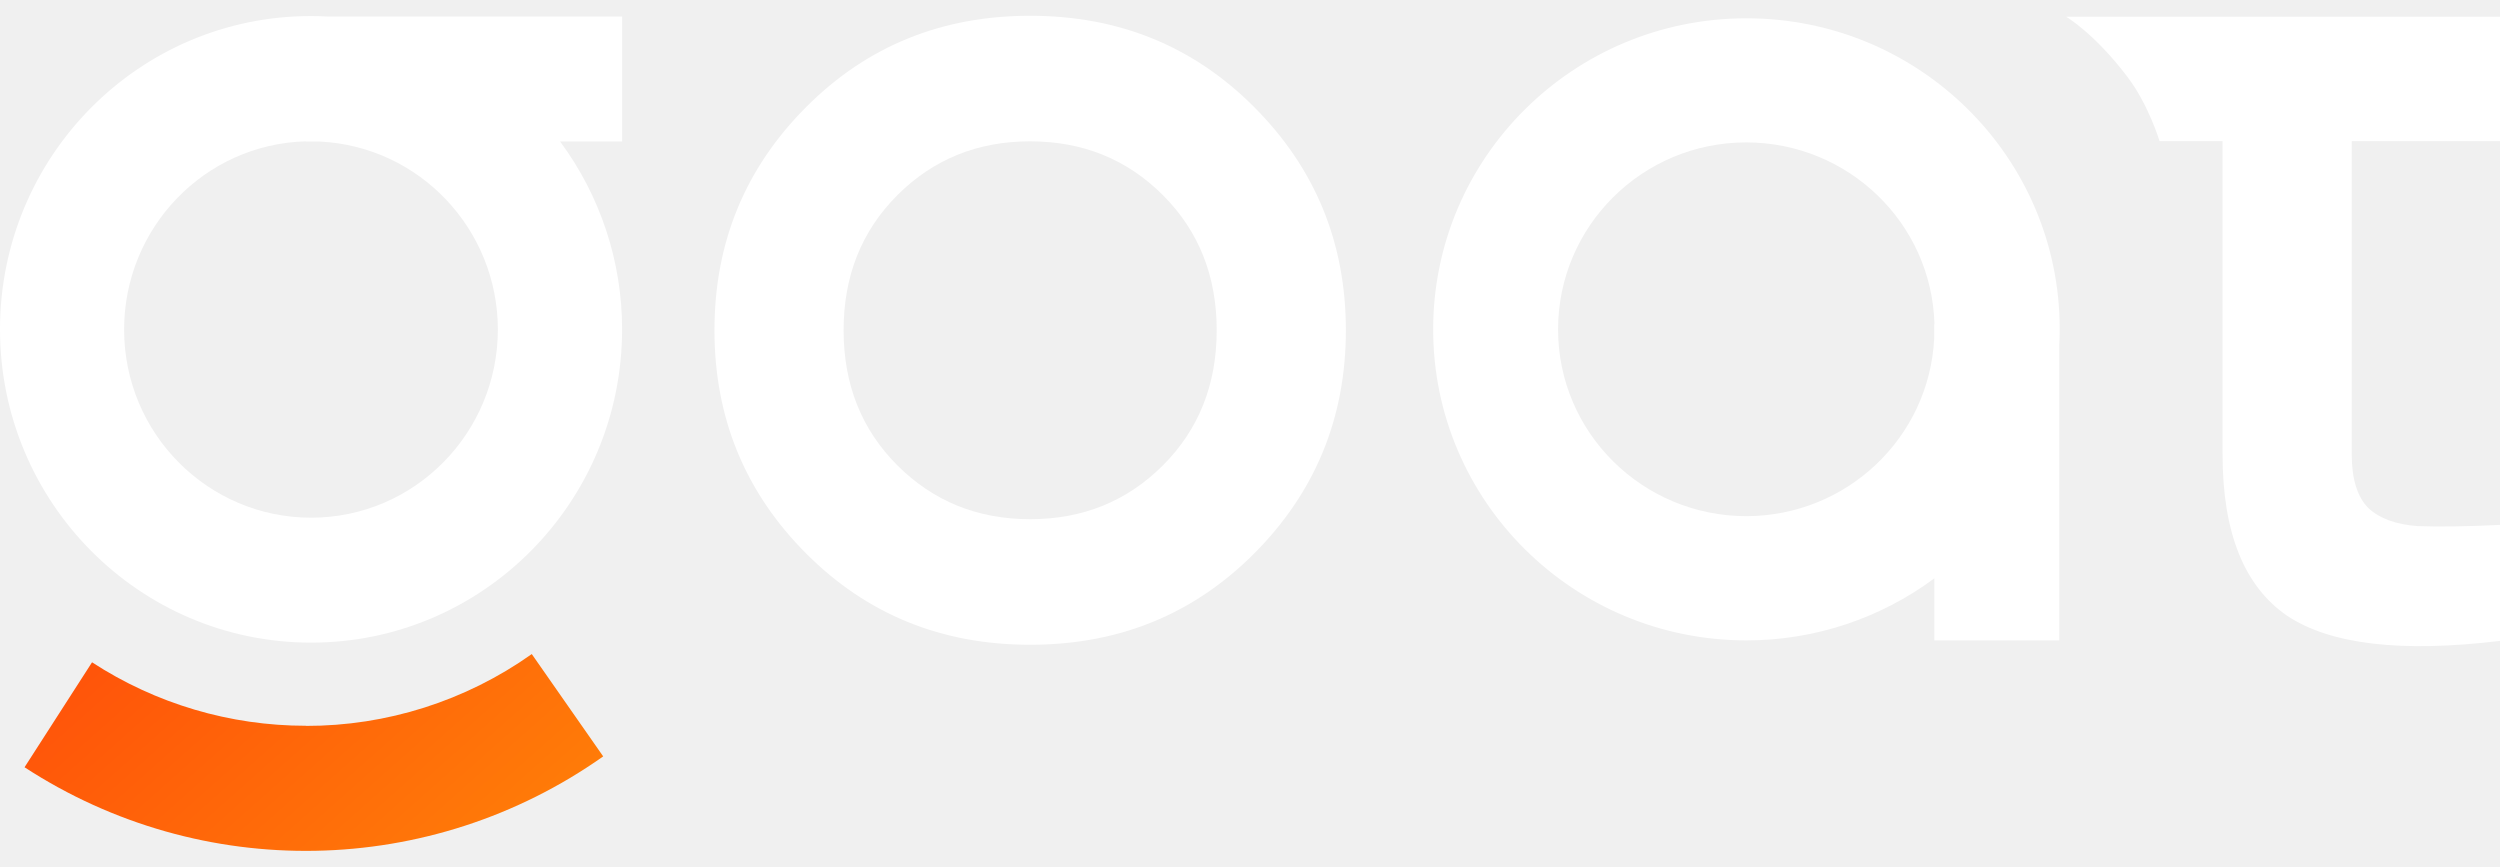
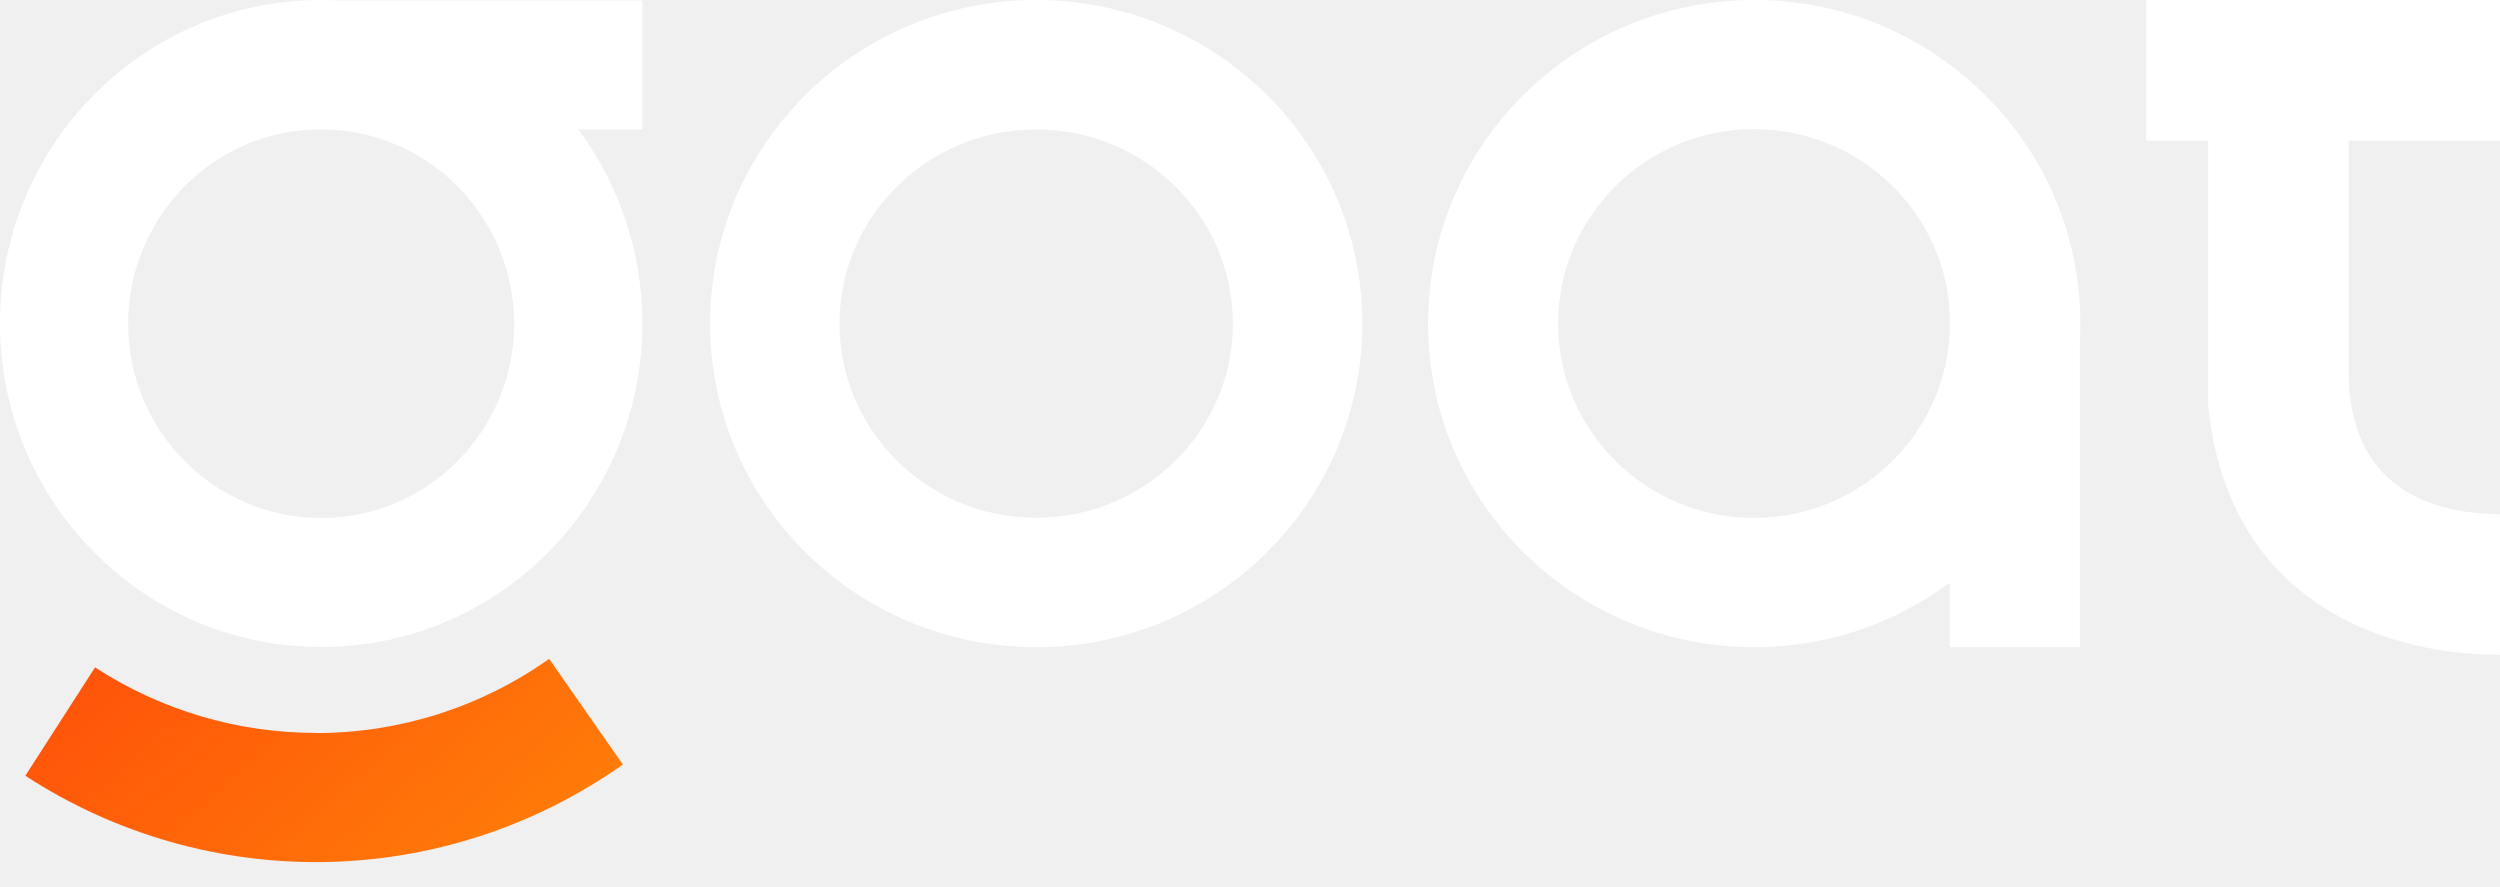
- <svg xmlns="http://www.w3.org/2000/svg" width="75" height="26" viewBox="0 0 75 26" fill="none">
-   <path d="M75 0.502V4.233H70.552V13.63C70.552 14.372 70.719 14.91 71.054 15.245C71.389 15.556 71.879 15.735 72.525 15.783C73.194 15.807 74.019 15.795 75 15.747V19.227C72.034 19.585 69.906 19.334 68.614 18.473C67.323 17.588 66.677 15.974 66.677 13.63V4.233H64.787C64.787 4.233 64.46 3.153 63.84 2.329C62.849 1.009 61.985 0.502 61.985 0.502H66.677L70.552 0.502L75 0.502Z" fill="white" />
-   <path d="M9.176 21.773C6.901 21.773 4.673 21.114 2.761 19.869L0.736 23.018C6.05 26.478 12.917 26.349 18.096 22.692L15.953 19.622C13.97 21.028 11.6 21.781 9.172 21.777" fill="url(#paint0_linear_1_8)" />
-   <path d="M14.936 9.877C14.936 12.996 12.434 15.528 9.337 15.531C6.24 15.531 3.727 13.011 3.723 9.891C3.723 6.829 6.14 4.322 9.177 4.24V4.247H9.604C12.587 4.398 14.929 6.872 14.936 9.88V9.877ZM18.663 4.247V0.496H9.832C9.664 0.486 9.497 0.482 9.33 0.482C4.175 0.478 0 4.688 0 9.88C0 15.072 4.179 19.279 9.333 19.279C14.487 19.279 18.663 15.069 18.663 9.877C18.663 7.847 18.008 5.868 16.801 4.243H18.663V4.247Z" fill="white" />
-   <path d="M52.397 15.485C49.277 15.485 46.746 12.982 46.742 9.886C46.742 6.789 49.263 4.276 52.382 4.272C55.445 4.272 57.951 6.689 58.034 9.725H58.026V10.152C57.876 13.136 55.402 15.478 52.393 15.485H52.397ZM58.026 19.212H61.777V10.38C61.788 10.213 61.791 10.046 61.791 9.878C61.795 4.724 57.585 0.549 52.393 0.549C47.201 0.549 42.995 4.728 42.995 9.882C42.995 15.036 47.205 19.212 52.397 19.212C54.426 19.212 56.406 18.557 58.03 17.35V19.212H58.026Z" fill="white" />
-   <path d="M37.613 16.617C35.795 18.434 33.559 19.343 30.904 19.343C28.25 19.343 26.014 18.434 24.196 16.617C22.354 14.775 21.434 12.539 21.434 9.908C21.434 7.277 22.354 5.041 24.196 3.2C26.014 1.382 28.25 0.473 30.904 0.473C33.559 0.473 35.795 1.382 37.613 3.2C39.455 5.041 40.376 7.277 40.376 9.908C40.376 12.539 39.455 14.775 37.613 16.617ZM25.308 9.908C25.308 11.534 25.846 12.886 26.922 13.962C27.999 15.038 29.326 15.576 30.904 15.576C32.483 15.576 33.81 15.038 34.887 13.962C35.963 12.886 36.501 11.534 36.501 9.908C36.501 8.282 35.963 6.931 34.887 5.854C33.81 4.778 32.483 4.24 30.904 4.24C29.326 4.24 27.999 4.778 26.922 5.854C25.846 6.931 25.308 8.282 25.308 9.908Z" fill="white" />
+ <svg xmlns="http://www.w3.org/2000/svg" width="79" height="28" viewBox="0 0 79 28" fill="none">
+   <path d="M41.004 10.226C41.004 14.729 37.321 18.406 32.744 18.406C28.167 18.406 24.484 14.729 24.484 10.226C24.484 5.723 28.167 2.046 32.744 2.046C37.321 2.046 41.004 5.723 41.004 10.226Z" stroke="white" stroke-width="4.092" />
+   <path d="M79 20.691V16.246C76.333 16.246 74.221 15.019 74.221 11.778V4.445H79V-1.62125e-05H74.221H67.816V4.445H69.776V12.778C70.344 18.734 74.962 20.691 79 20.691Z" fill="white" />
+   <path d="M9.98 23.16C7.506 23.16 5.083 22.442 3.003 21.089L0.8 24.514C6.581 28.277 14.05 28.137 19.683 24.159L17.352 20.82C15.196 22.349 12.617 23.168 9.977 23.164" fill="url(#paint0_linear_169_18)" />
+   <path d="M16.246 10.219C16.246 13.612 13.524 16.366 10.156 16.37C6.787 16.37 4.054 13.628 4.05 10.235C4.05 6.904 6.679 4.177 9.982 4.088V4.095H10.446C13.691 4.259 16.239 6.951 16.246 10.223V10.219ZM20.3 4.095V0.016H10.694C10.512 0.004 10.33 3.87283e-05 10.148 3.87283e-05C4.542 -0.004 -1.14441e-05 4.575 -1.14441e-05 10.223C-1.14441e-05 15.871 4.546 20.446 10.152 20.446C15.758 20.446 20.3 15.867 20.3 10.219C20.3 8.011 19.588 5.858 18.275 4.092H20.3V4.095Z" fill="white" />
+   <path d="M55.437 16.368C52.016 16.368 49.24 13.625 49.236 10.232C49.236 6.838 52 4.084 55.421 4.08C58.779 4.08 61.527 6.729 61.618 10.056H61.61V10.524C61.445 13.793 58.731 16.36 55.433 16.368H55.437ZM61.61 20.452H65.723V10.774C65.734 10.591 65.738 10.407 65.738 10.224C65.742 4.576 61.126 -1.62125e-05 55.433 -1.62125e-05C49.739 -1.62125e-05 45.127 4.579 45.127 10.228C45.127 15.876 49.743 20.452 55.437 20.452C57.662 20.452 59.833 19.734 61.614 18.412V20.452H61.61Z" fill="white" />
  <defs>
-     <linearGradient id="paint0_linear_1_8" x1="3.285" y1="15.046" x2="21.65" y2="35.642" gradientUnits="userSpaceOnUse">
+     <linearGradient id="paint0_linear_169_18" x1="3.573" y1="15.842" x2="23.55" y2="38.245" gradientUnits="userSpaceOnUse">
      <stop stop-color="#FF4A0A" />
      <stop offset="1" stop-color="#FFA107" />
    </linearGradient>
  </defs>
</svg>
